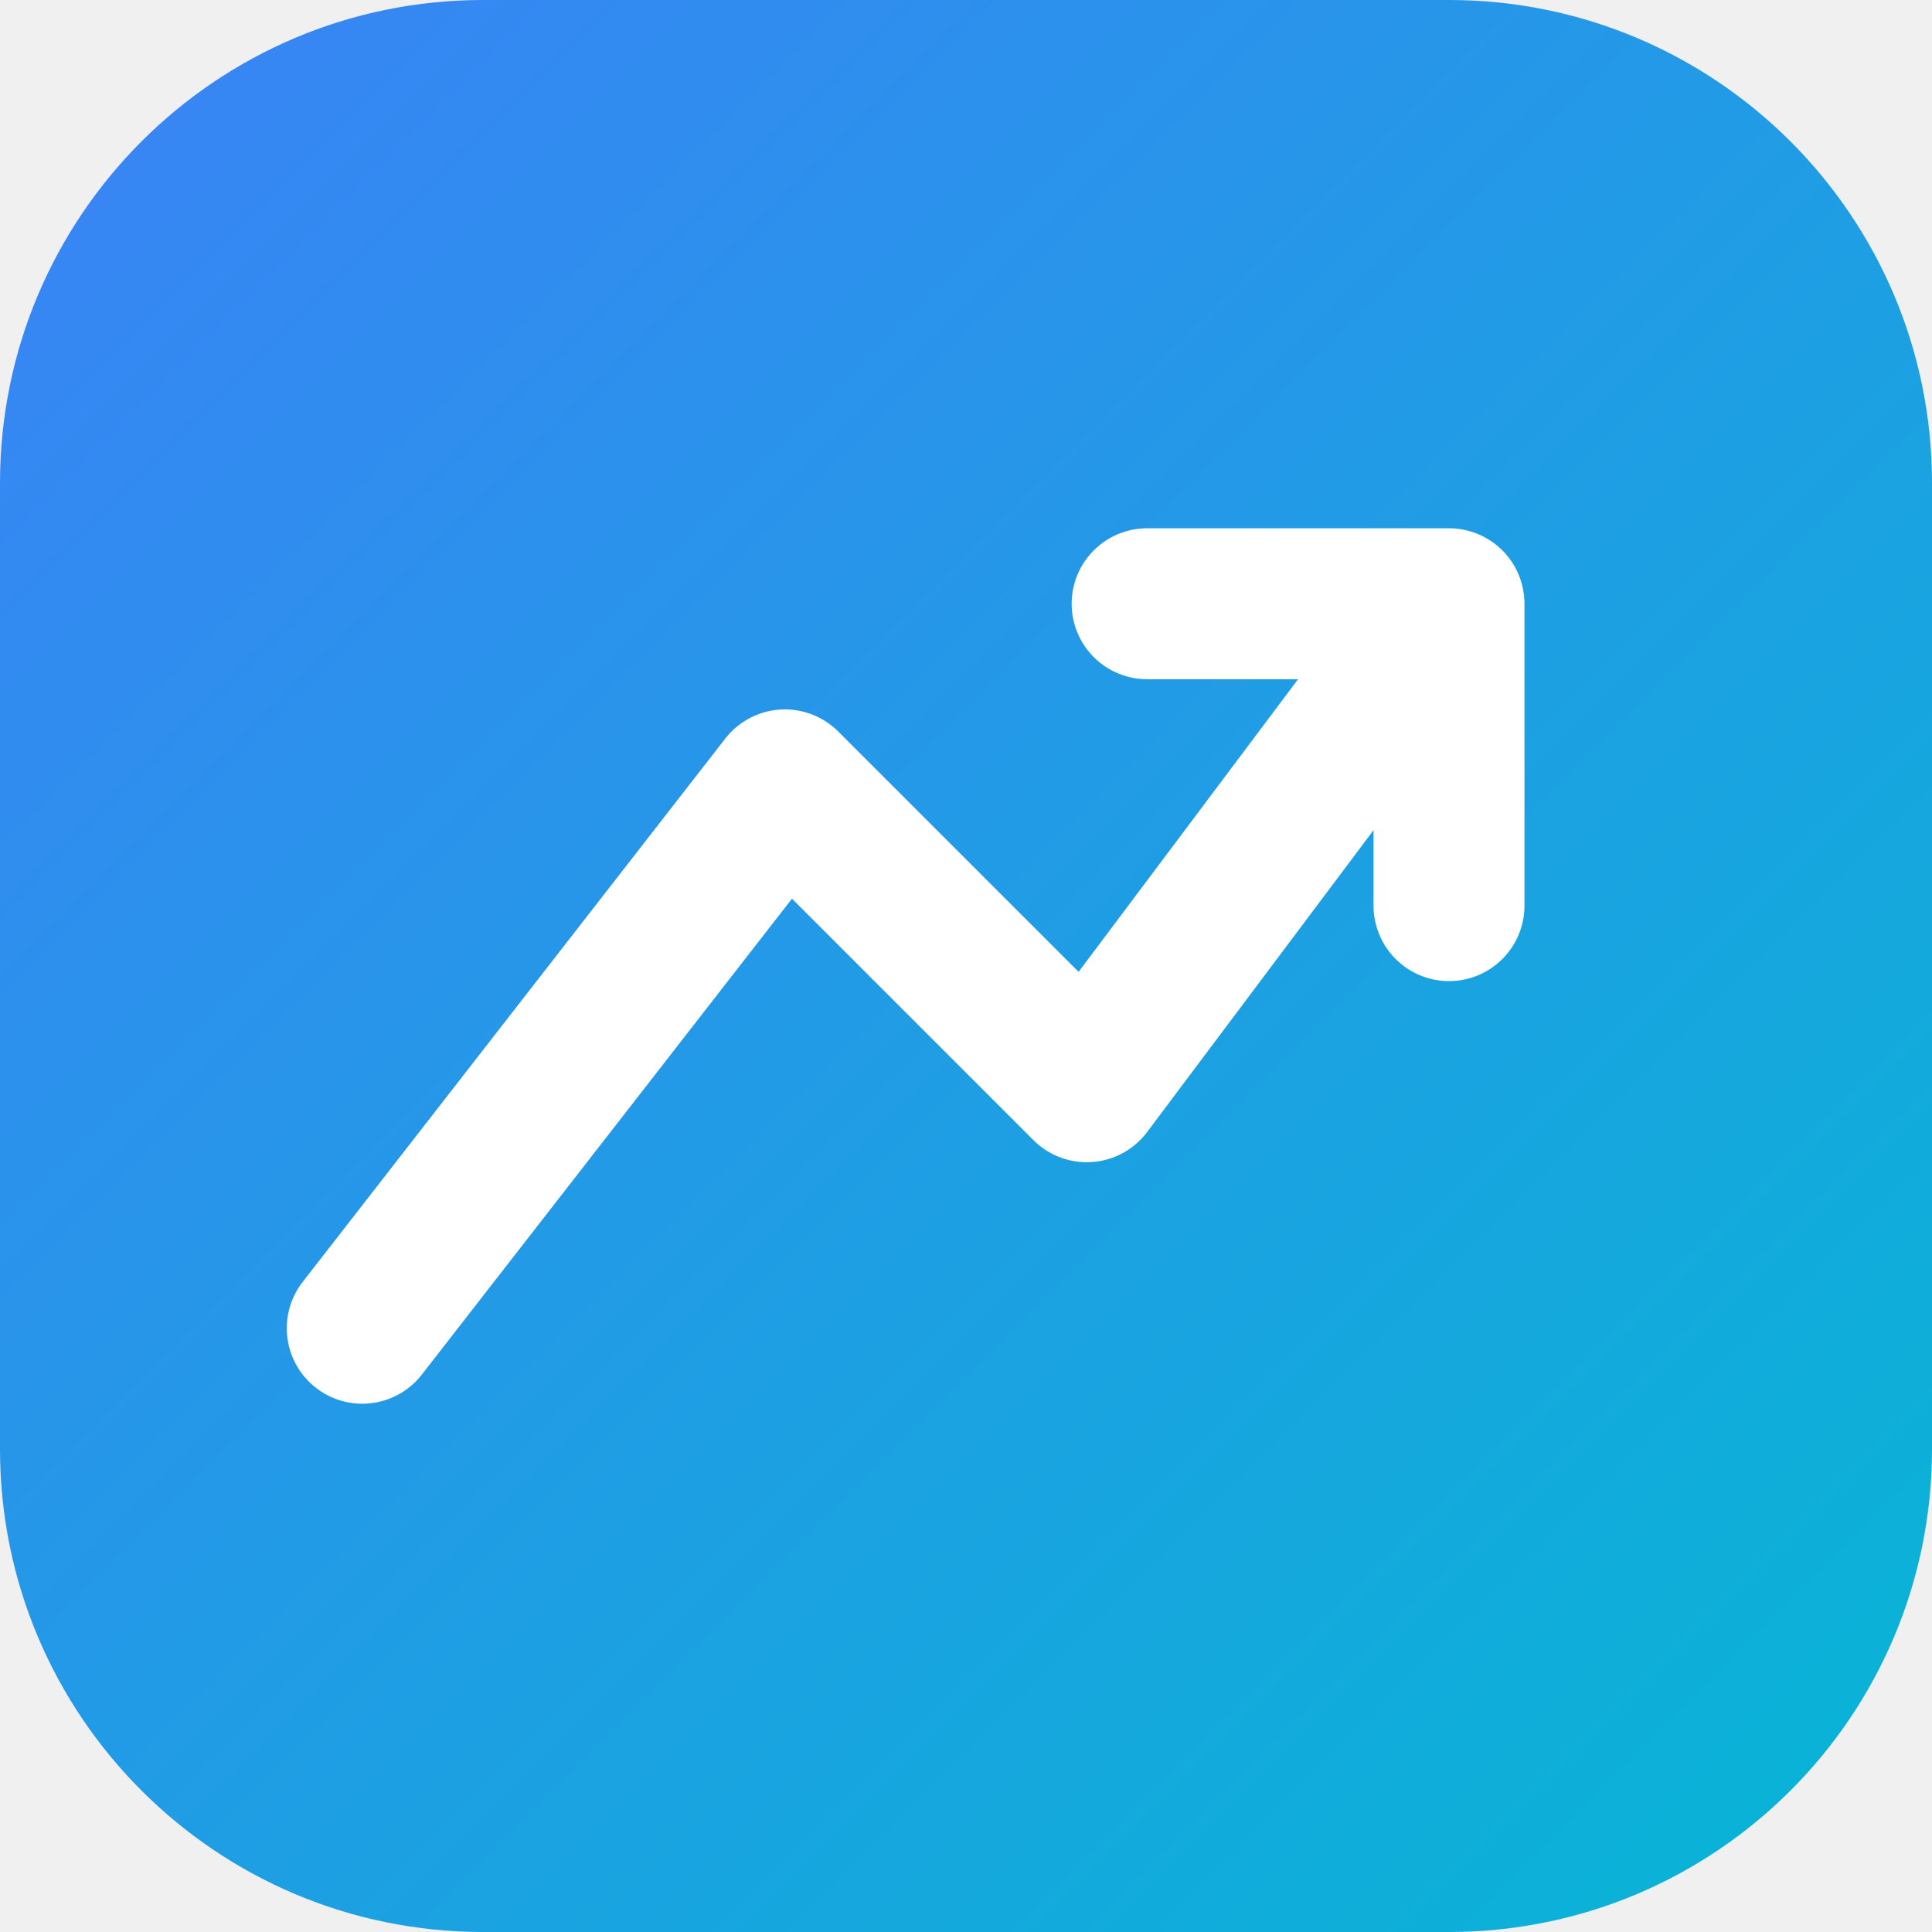
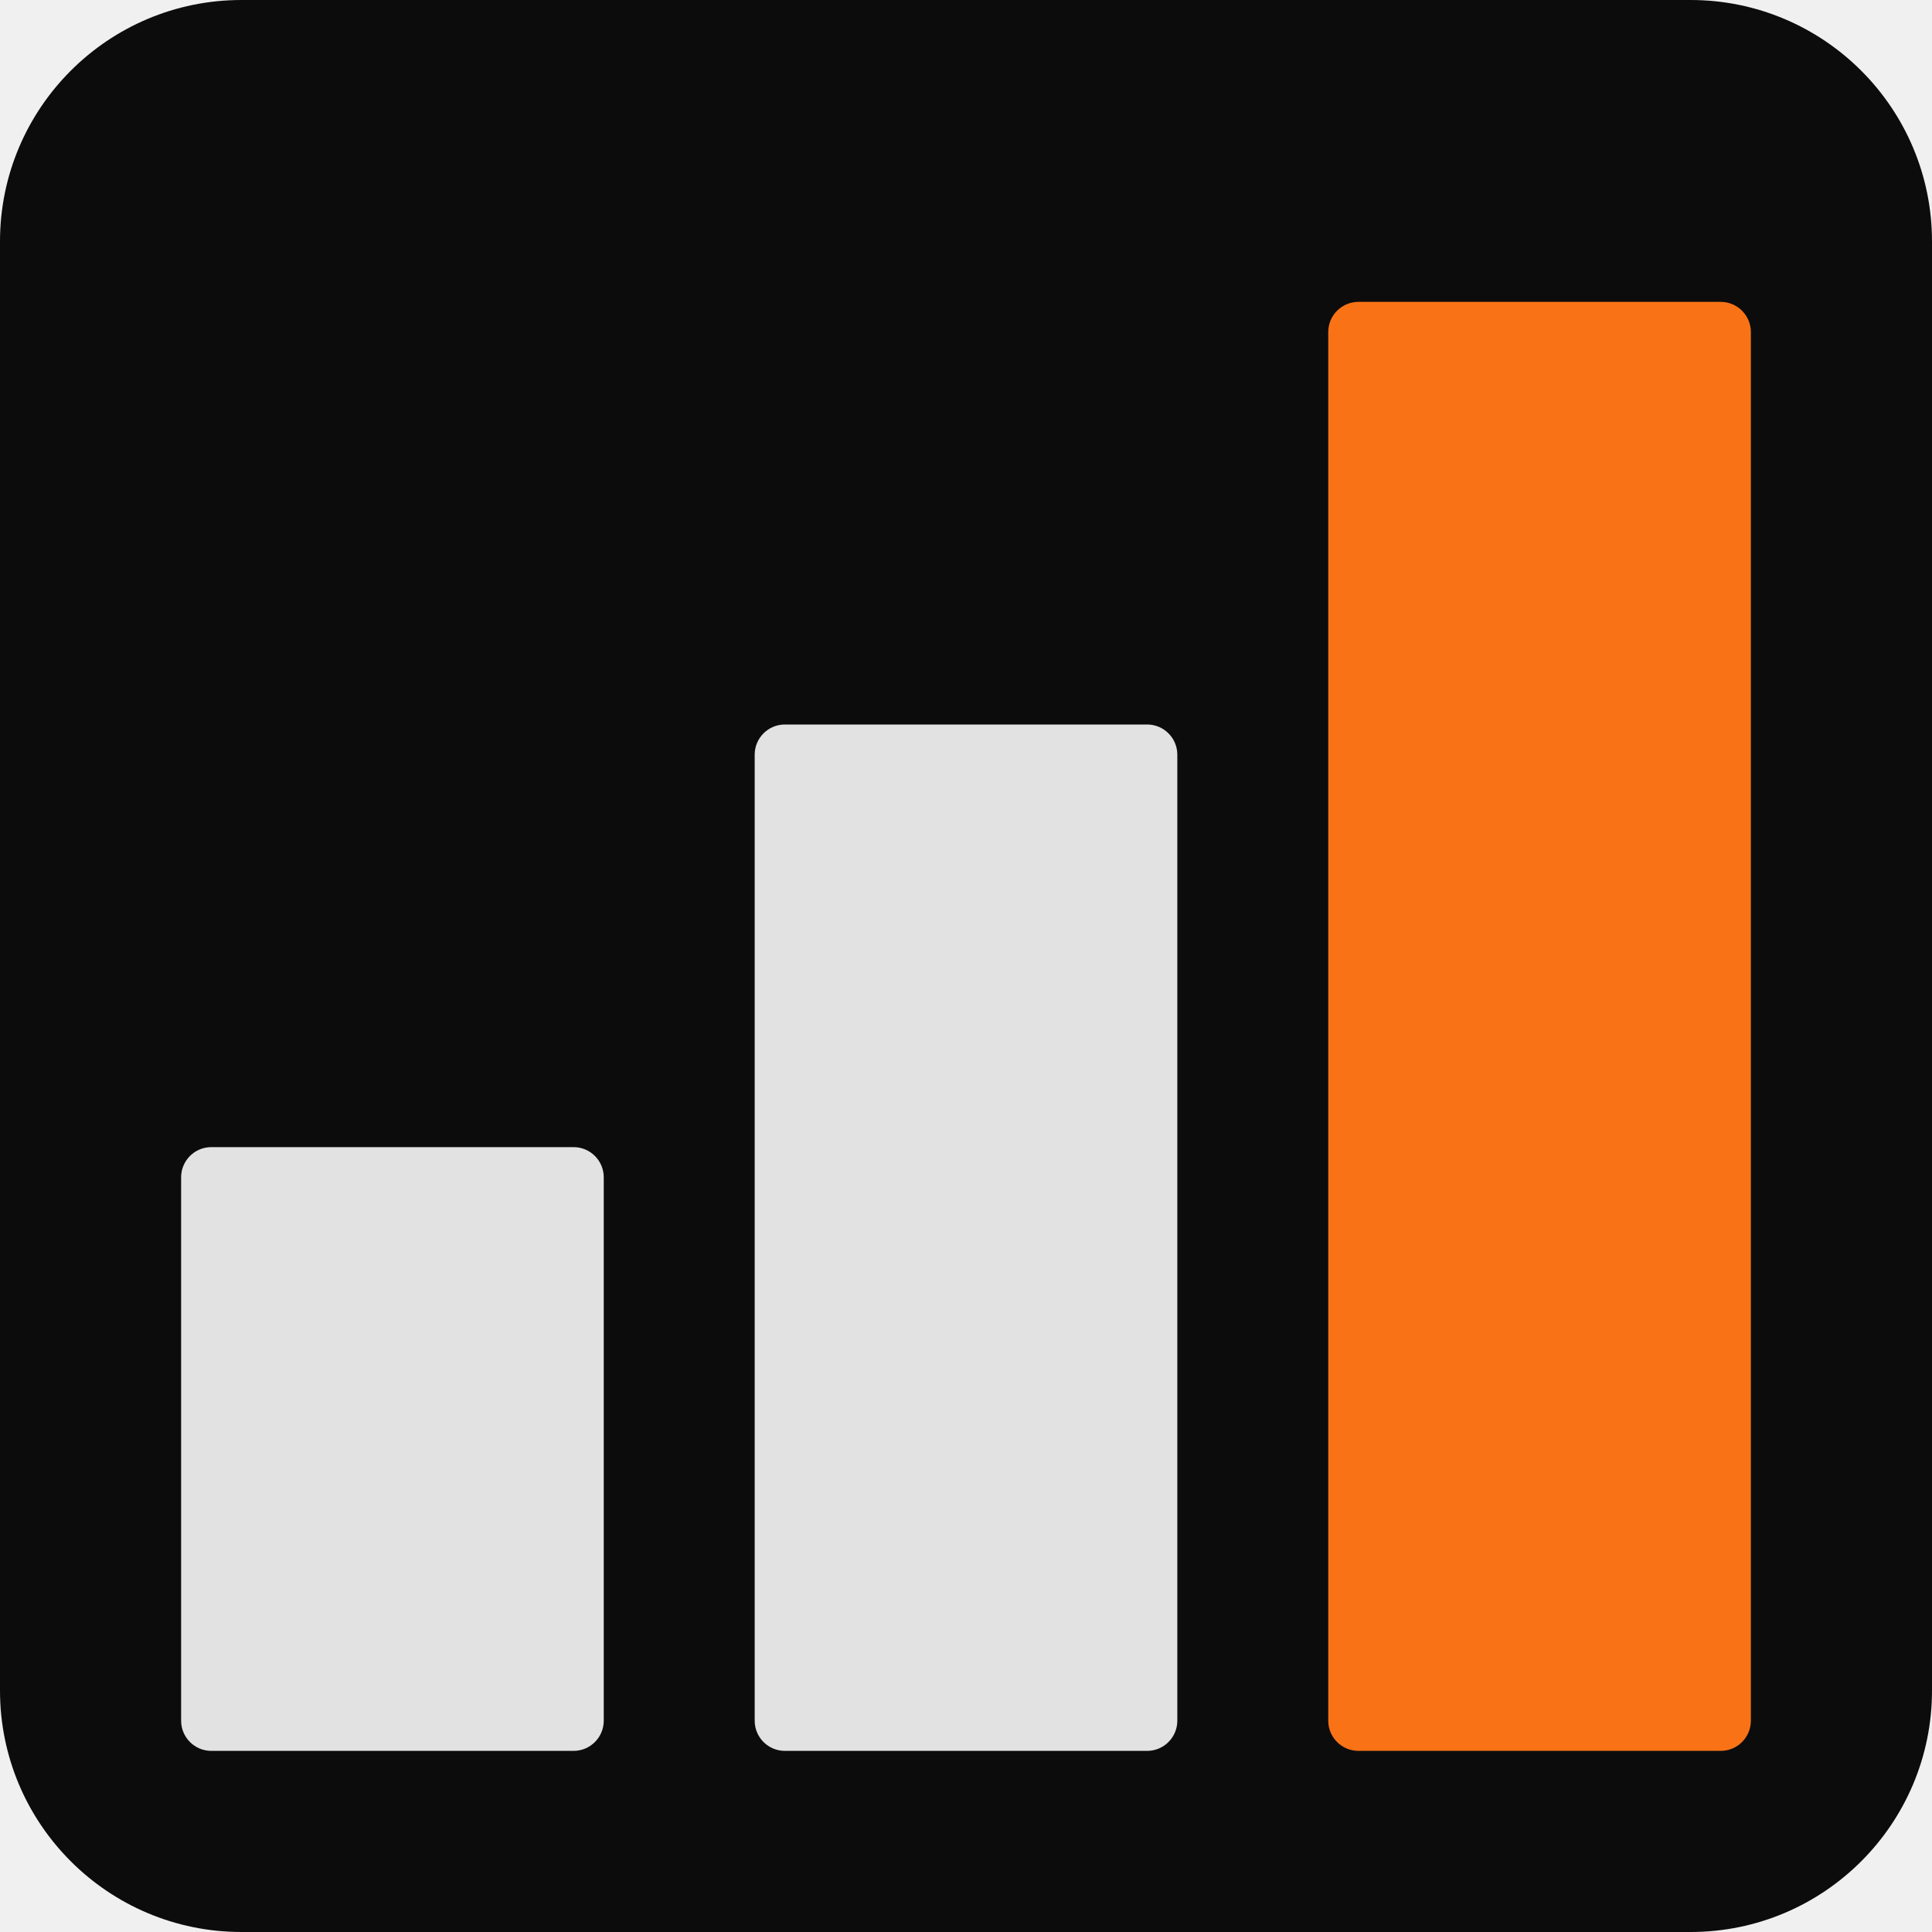
<svg xmlns="http://www.w3.org/2000/svg" viewBox="0 0 32 32">
-   <defs>
-     <linearGradient id="grad" x1="0%" y1="0%" x2="100%" y2="100%">
-       <stop offset="0%" style="stop-color:#3b82f6" />
-       <stop offset="100%" style="stop-color:#06b6d4" />
-     </linearGradient>
-   </defs>
-   <rect width="32" height="32" rx="8" fill="url(#grad)" />
-   <path d="M6 22 L13 13 L18 18 L24 10 M24 10 L19 10 M24 10 L24 15" stroke="white" stroke-width="2.5" stroke-linecap="round" stroke-linejoin="round" fill="none" />
+   <rect width="32" height="32" rx="4" fill="#0c0c0d" />
+   <rect x="3" y="19" width="7" height="10" rx="0.5" fill="white" opacity="0.88" />
+   <rect x="12.5" y="12" width="7" height="17" rx="0.5" fill="white" opacity="0.88" />
+   <rect x="22" y="5" width="7" height="24" rx="0.5" fill="#F97316" />
</svg>
